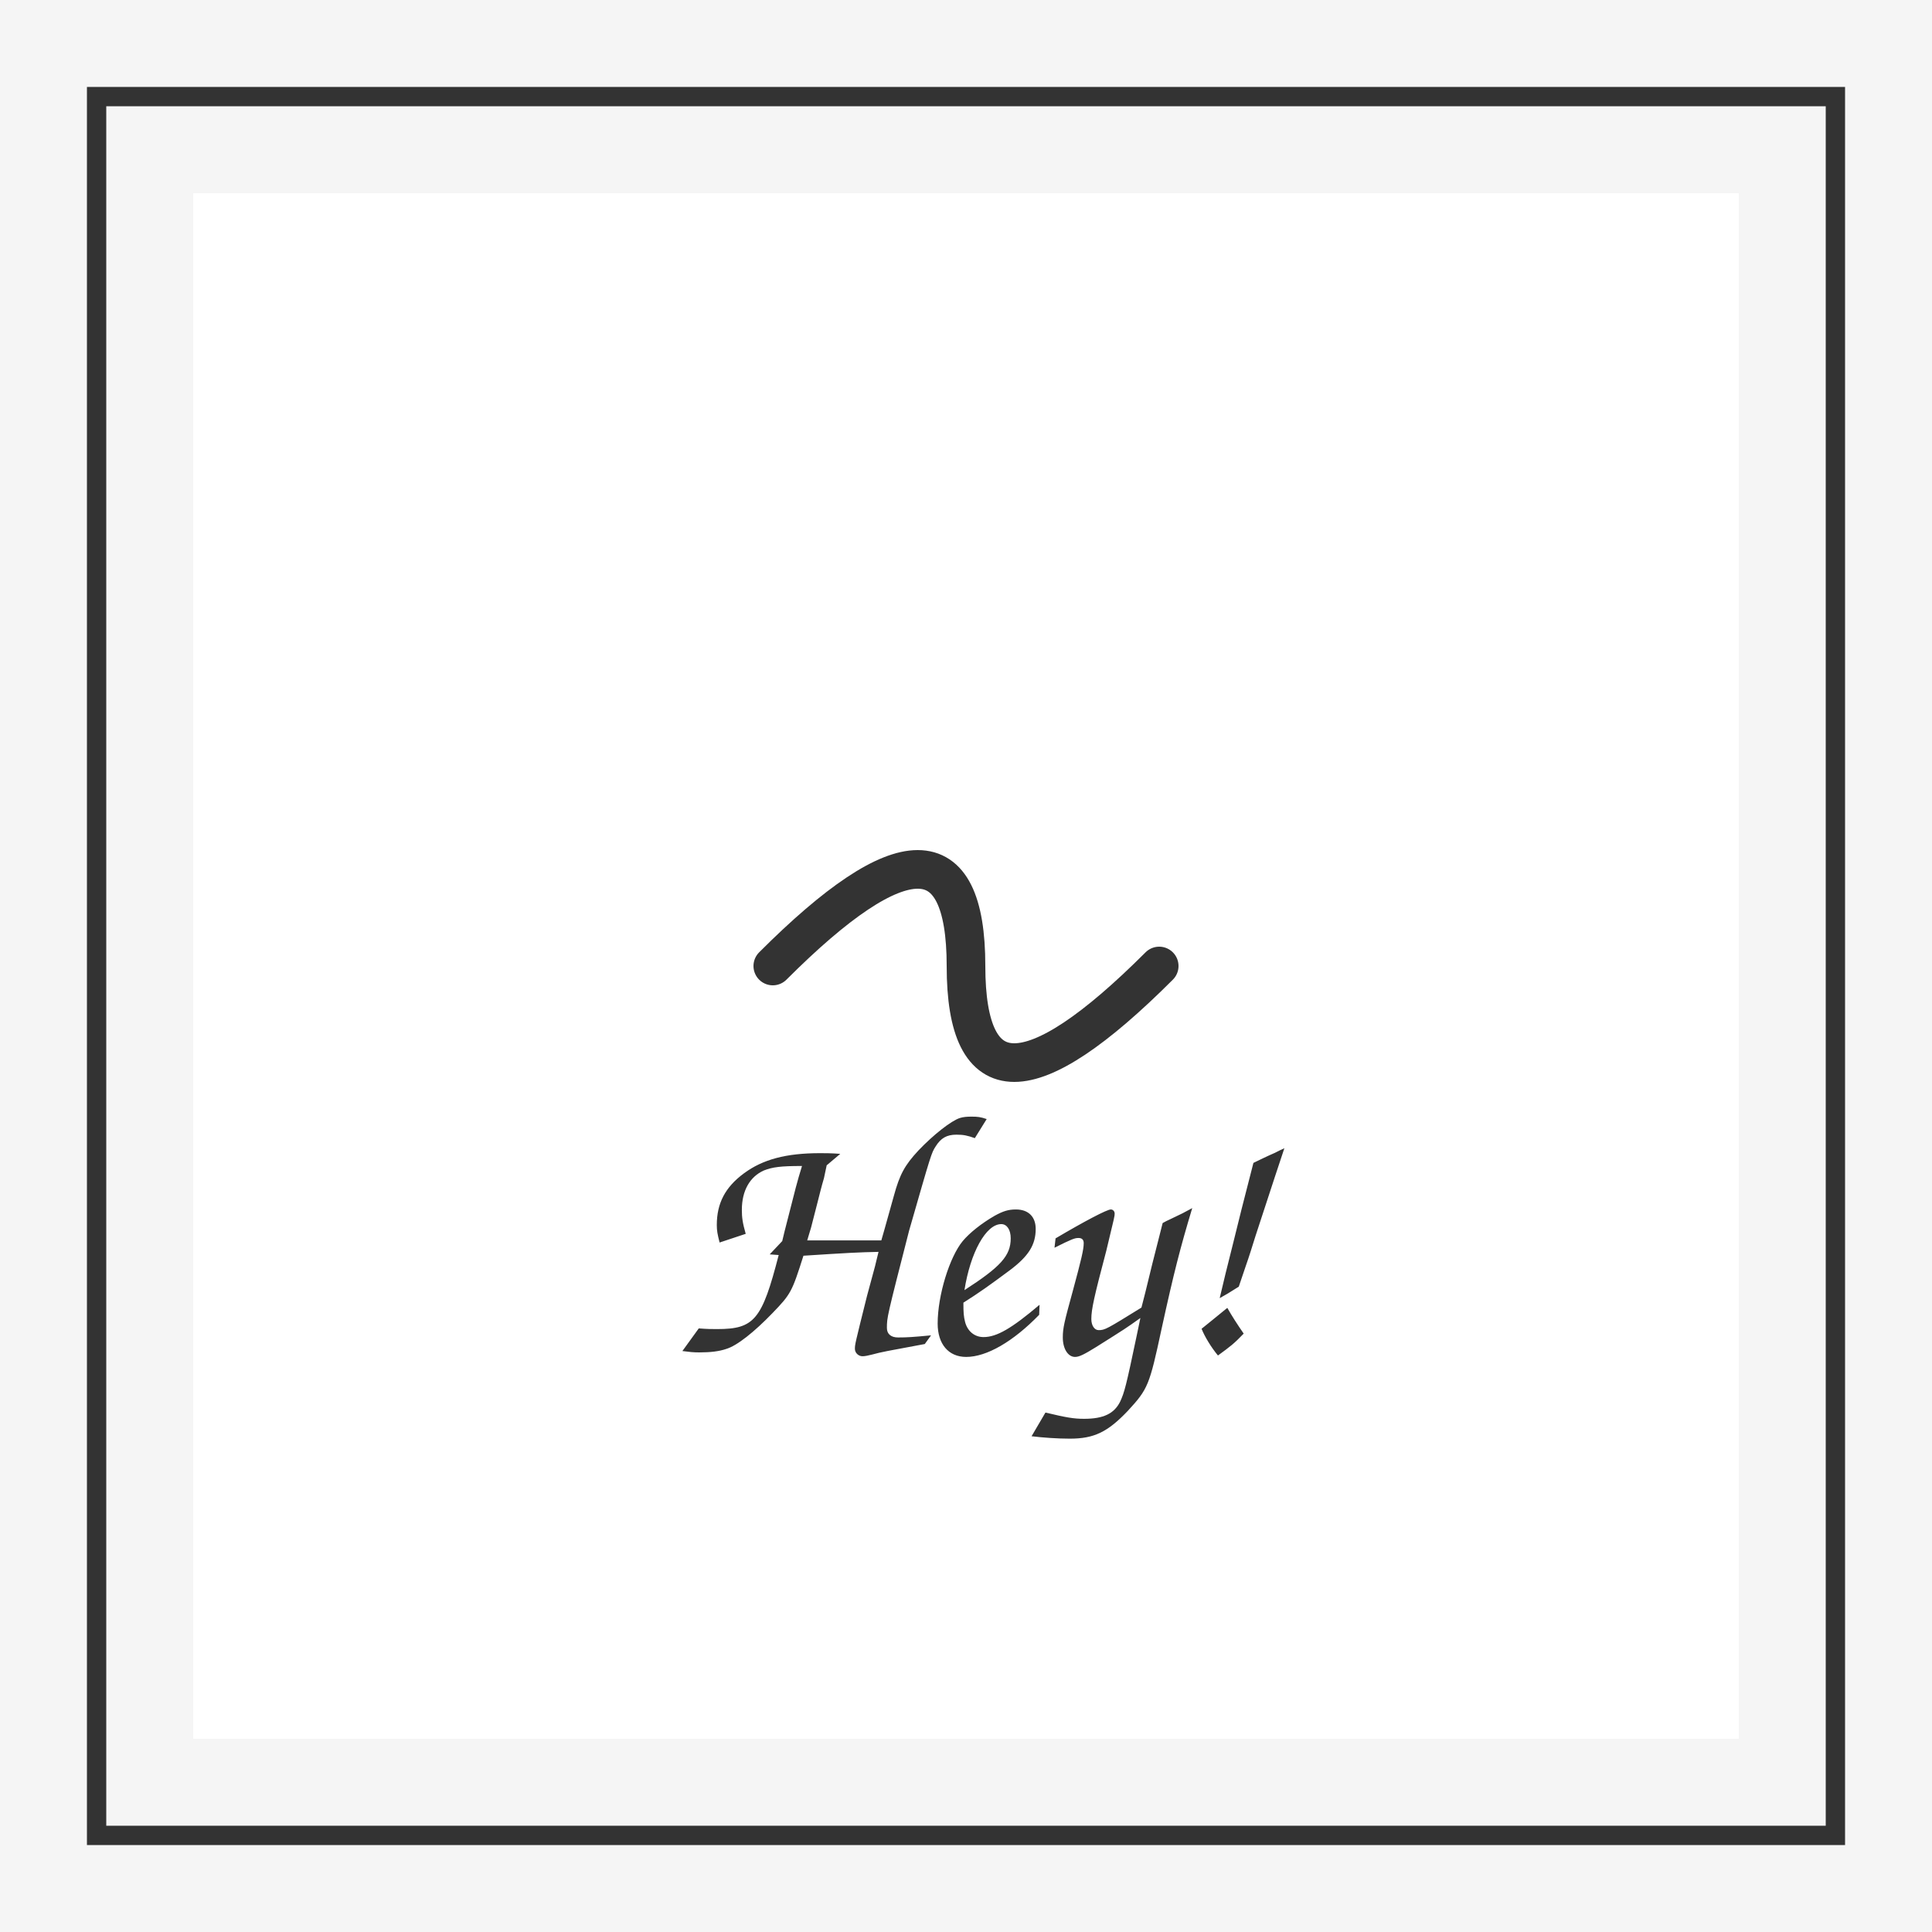
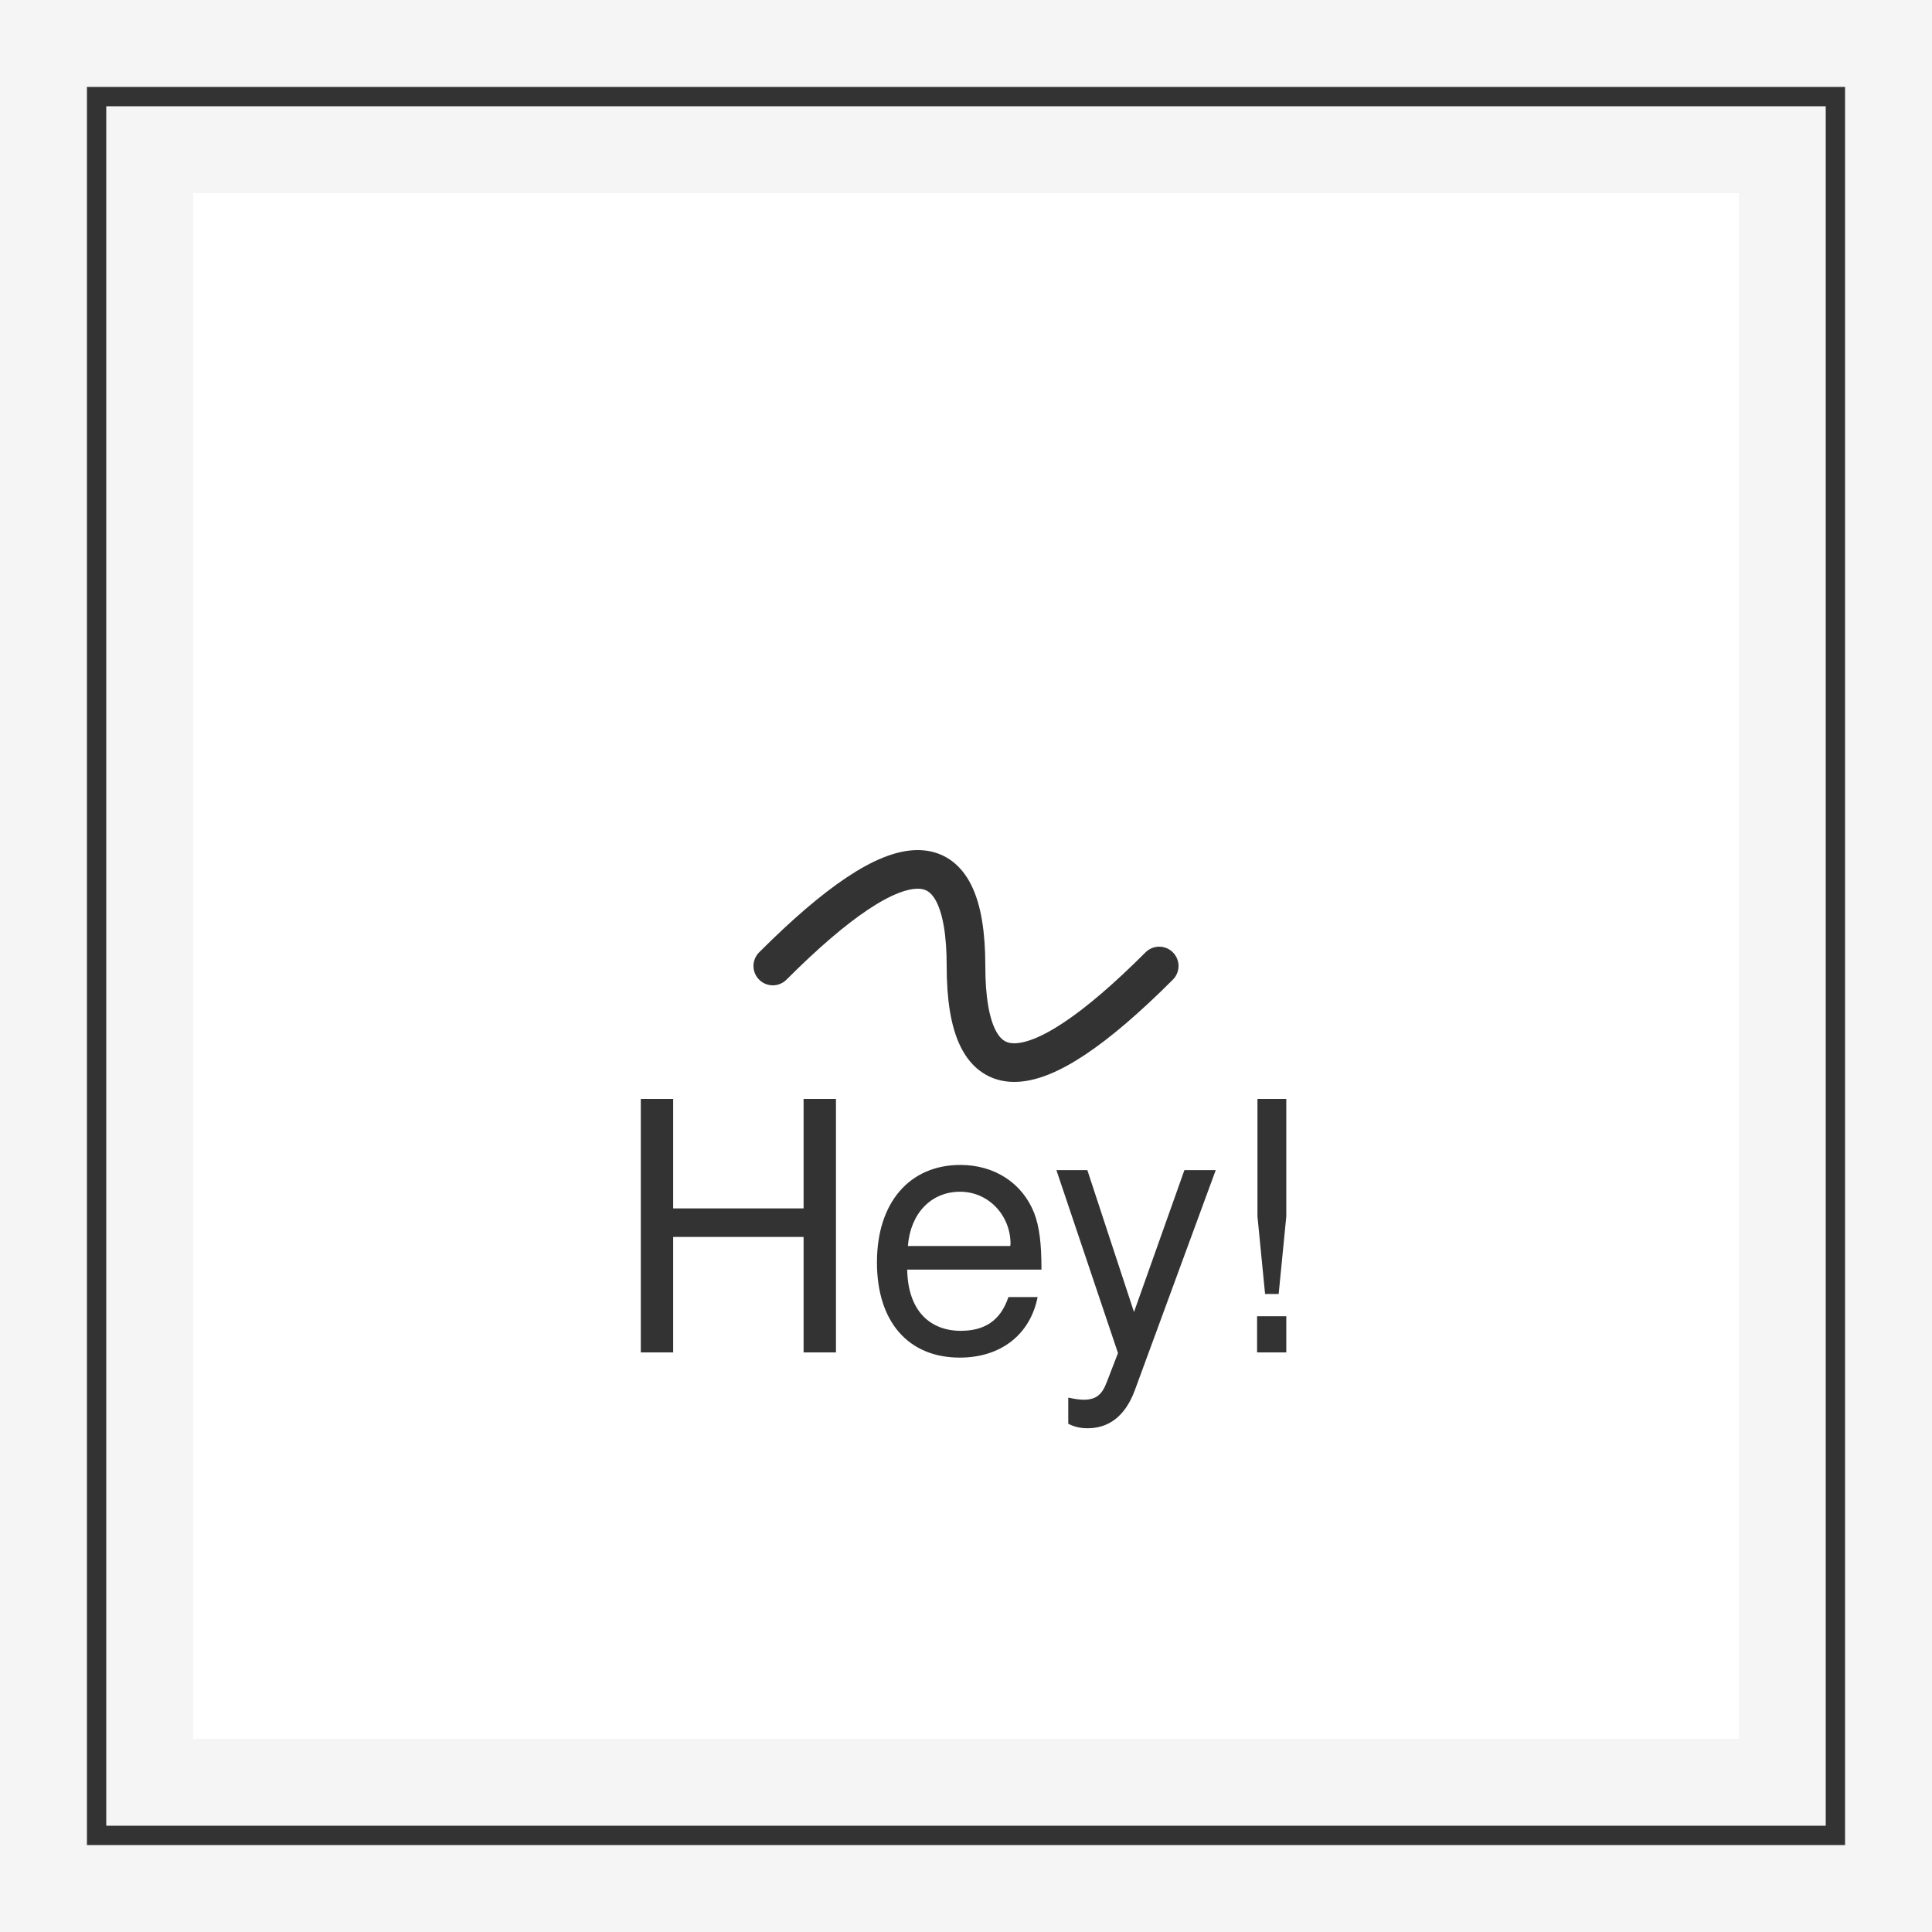
<svg xmlns="http://www.w3.org/2000/svg" width="400" height="400" viewBox="0 0 400 400">
  <rect width="100%" height="100%" fill="#f5f5f5" />
  <rect x="20" y="20" width="360" height="360" fill="none" stroke="#333" stroke-width="4" />
  <rect x="40" y="40" width="320" height="320" fill="#fff" />
  <path d="M160 200 Q200 160 200 200 T240 200" fill="none" stroke="#333" stroke-width="8" stroke-linecap="round" />
-   <text x="200" y="280" font-family="Caveat, cursive" font-size="72" fill="#333" text-anchor="middle">Hey!</text>
+   <text x="200" y="280" font-family="Helvetica Neue, sans-serif" font-size="72" fill="#333" text-anchor="middle">Hey!</text>
</svg>
